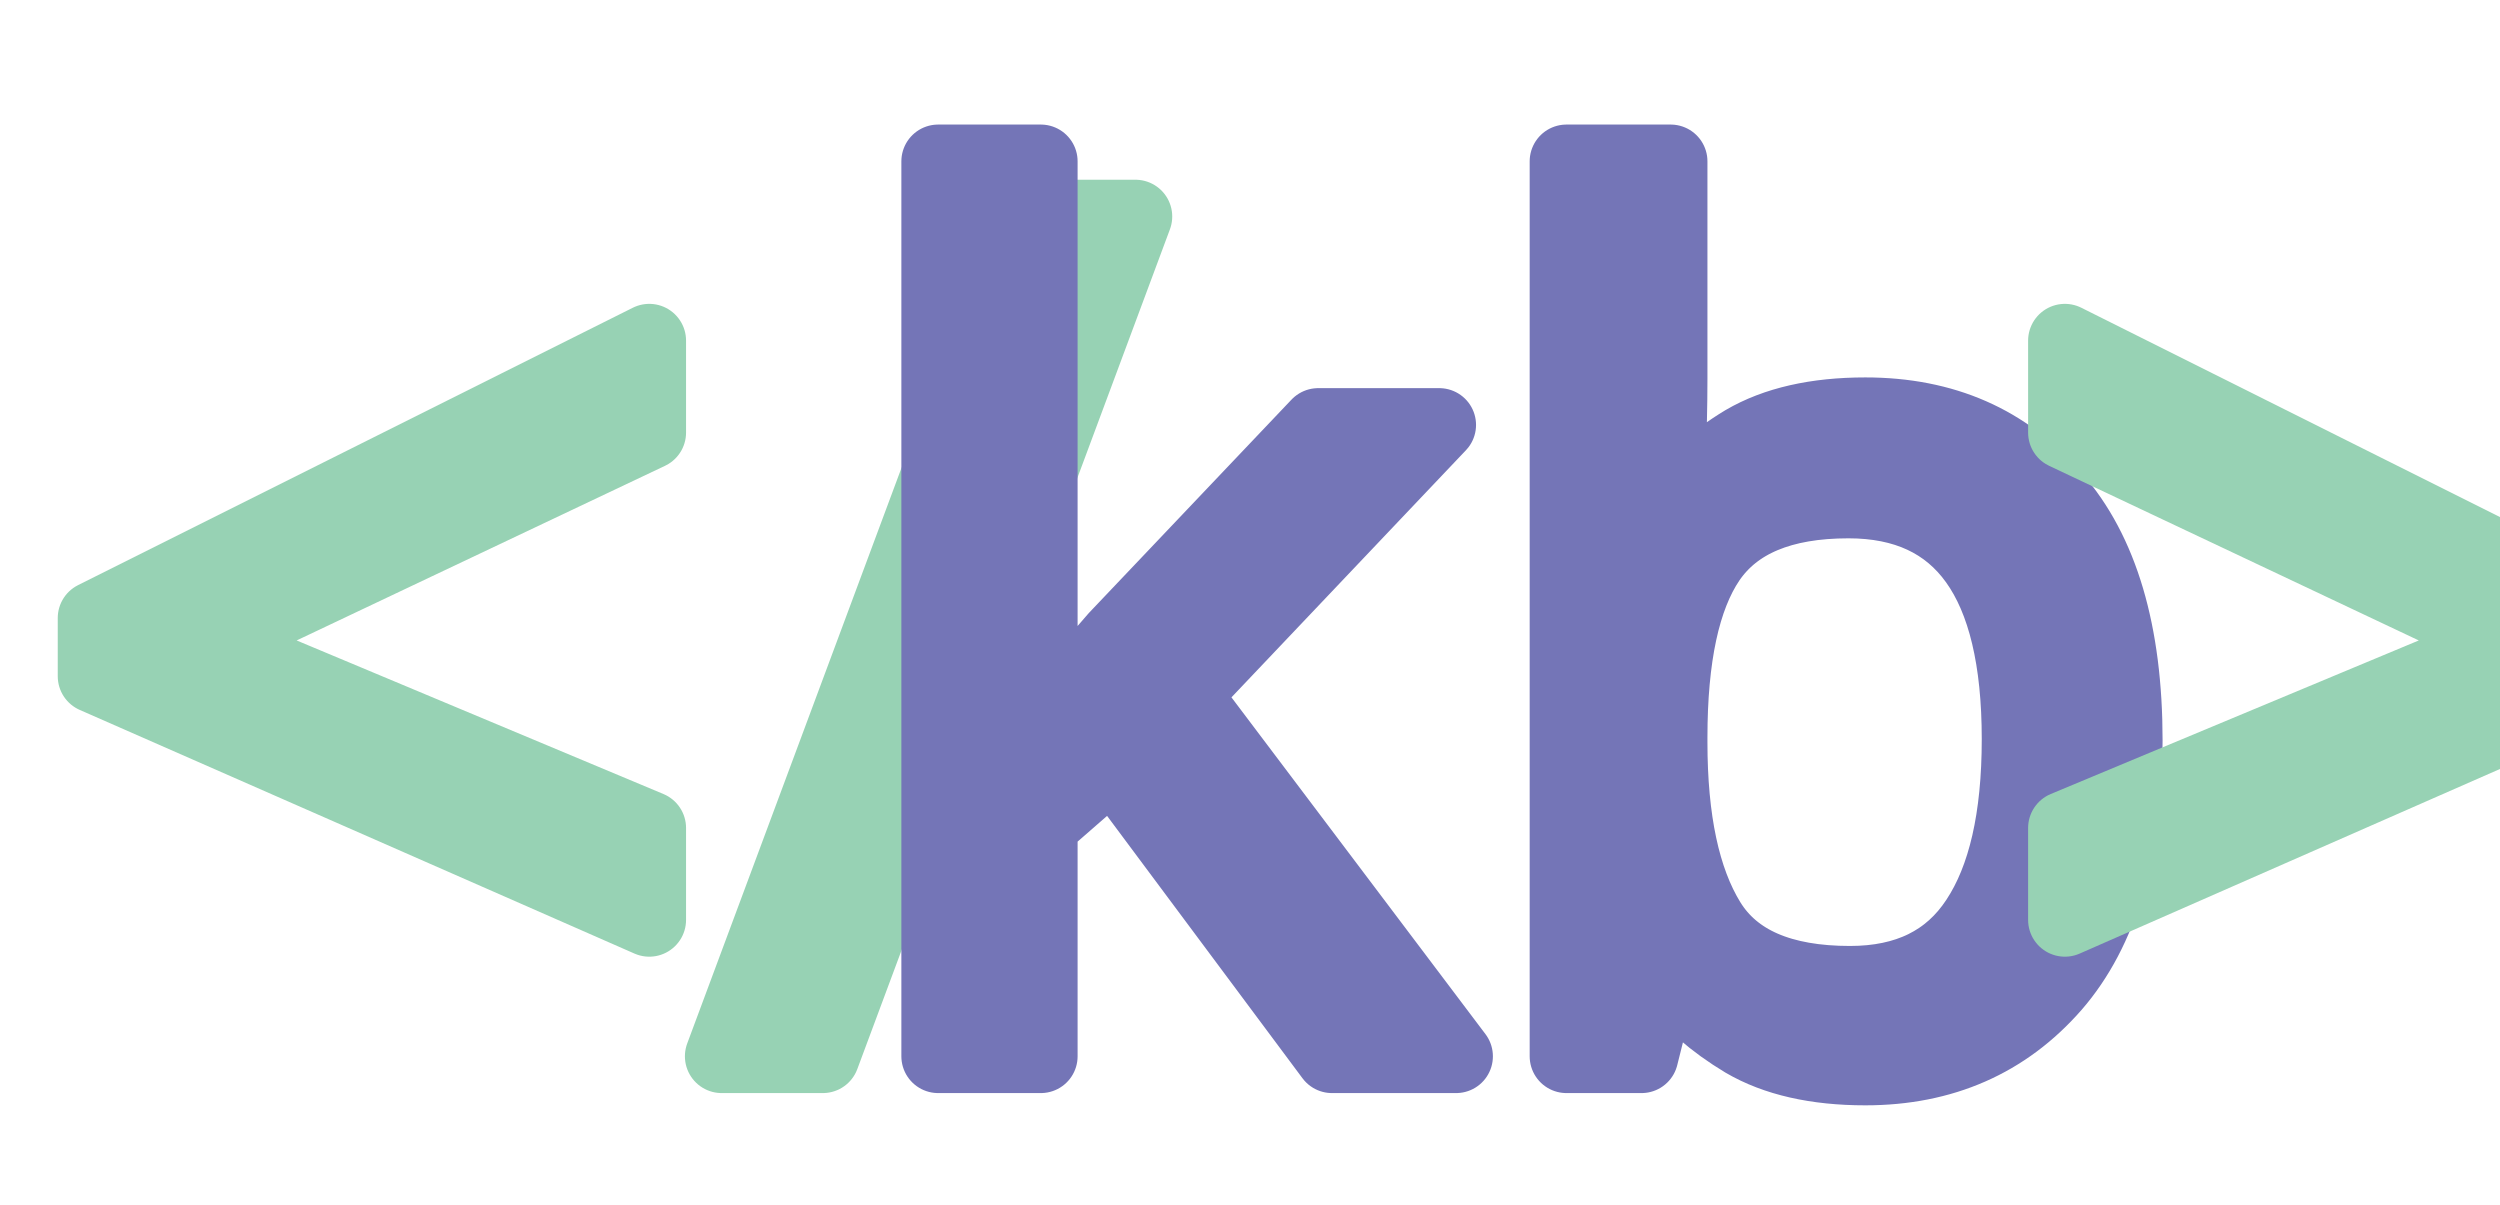
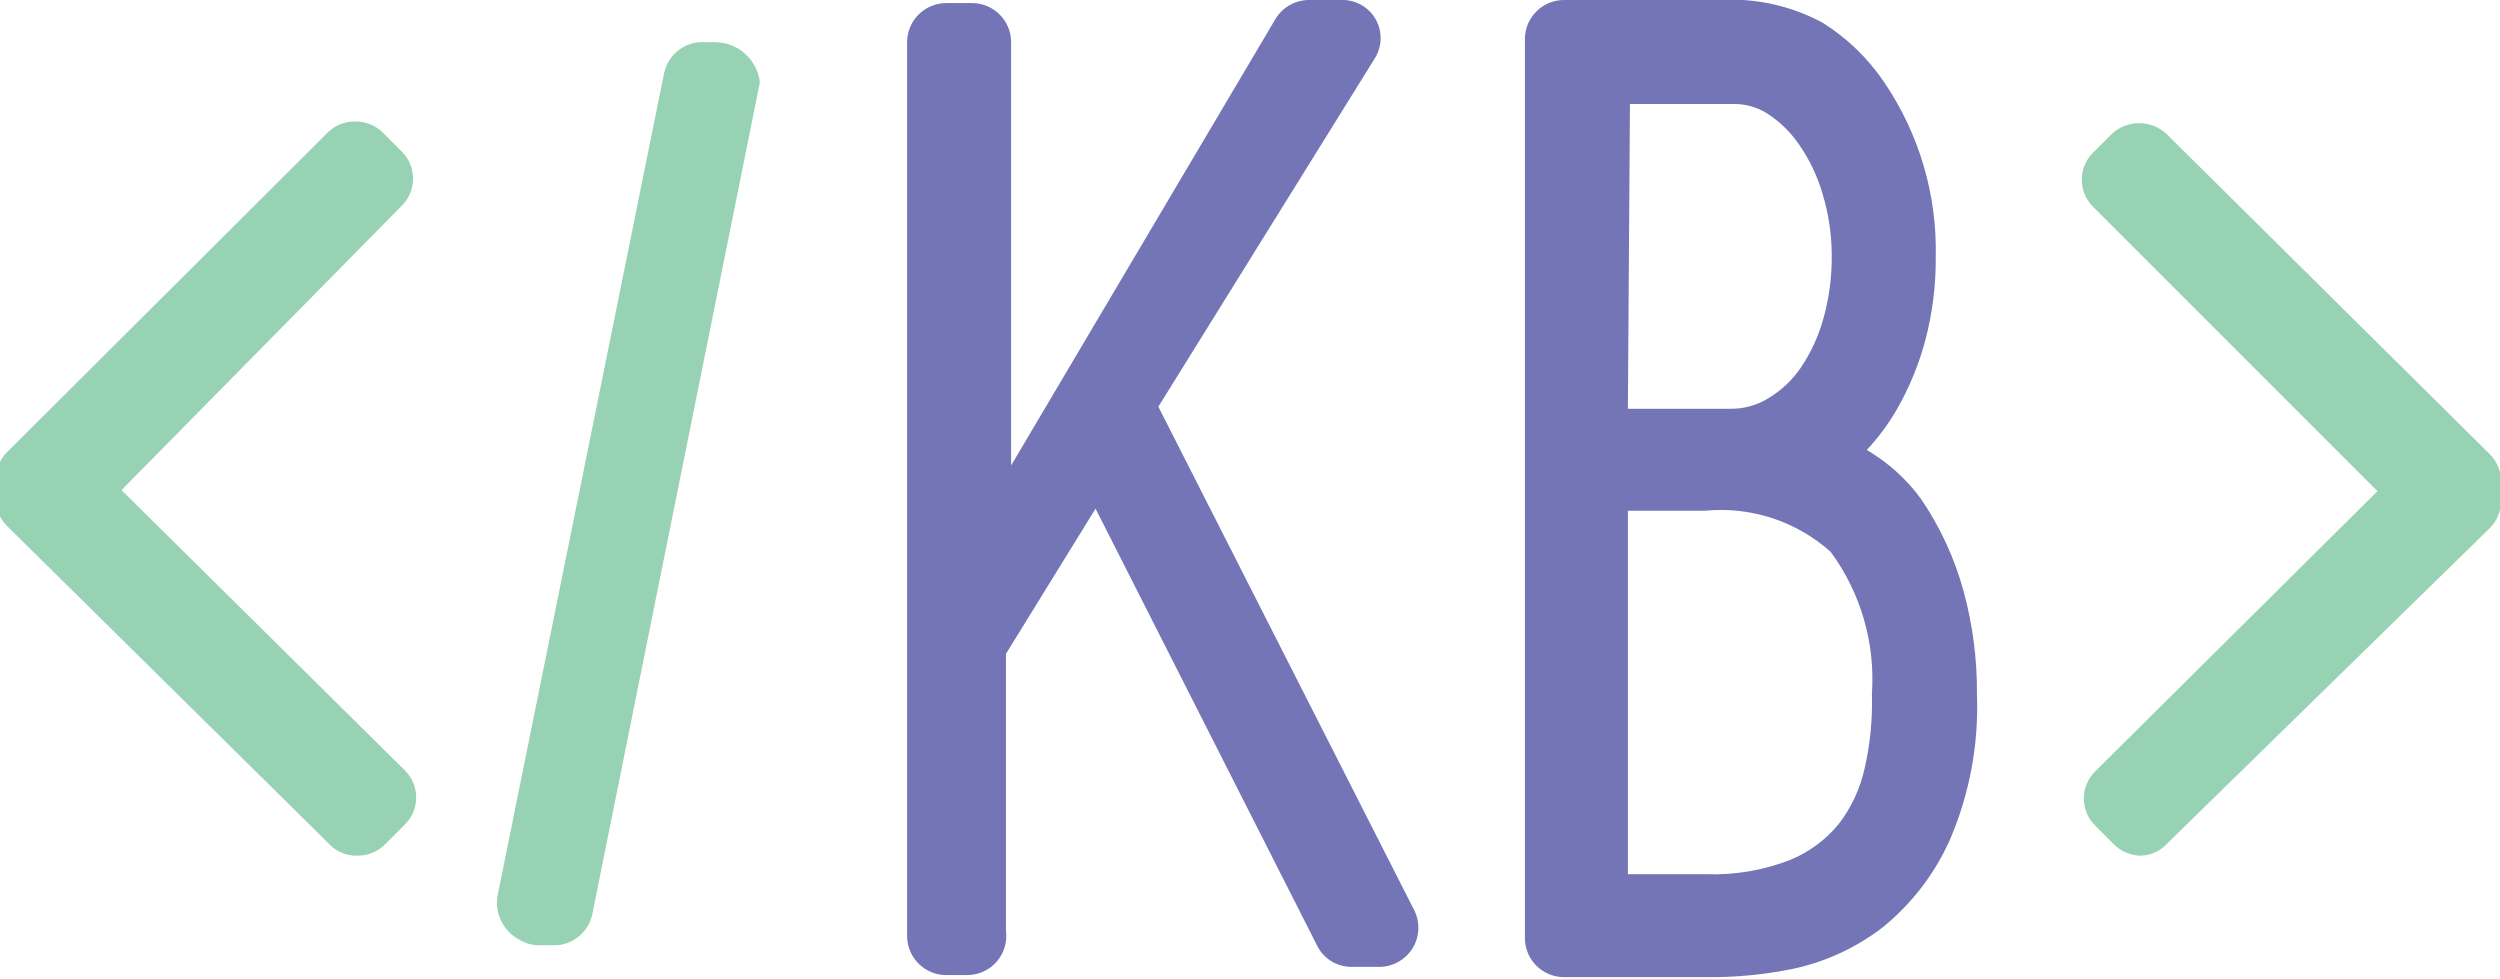
- <svg xmlns="http://www.w3.org/2000/svg" id="Layer_1" data-name="Layer 1" viewBox="0 0 25.49 12.28">
+ <svg xmlns="http://www.w3.org/2000/svg" id="Layer_1" data-name="Layer 1" viewBox="0 0 24.28 9.5">
  <defs>
-     <style>.cls-1{font-size:12px;fill:#97d2b4;stroke:#97d2b4;stroke-linecap:round;stroke-linejoin:round;stroke-width:0.75px;font-family:basictitlefont, basic title font;}.cls-2{fill:#7475b7;stroke:#7475b7;}.cls-3{letter-spacing:0em;}</style>
+     <style>.cls-1{fill:#97d2b4;}.cls-2{fill:#7475b7;}</style>
  </defs>
-   <text class="cls-1" transform="translate(0.37 10.77)">&lt;/<tspan class="cls-2" x="8.18" y="0">kb</tspan>
-     <tspan class="cls-3" x="20.09" y="0">&gt;</tspan>
-   </text>
+   <path class="cls-1" d="M75.19,206.5l3.12-3.12.18.18-3,3,3,3-.18.18-3.11-3.07Z" transform="translate(-74.82 -201.82)" />
+   <path class="cls-1" d="M78.3,210.13A.37.37,0,0,1,78,210l-3.11-3.07a.37.37,0,0,1-.11-.27v-.18a.37.37,0,0,1,.11-.27L78,203.11a.37.37,0,0,1,.27-.11h0a.37.37,0,0,1,.27.11l.18.18a.37.37,0,0,1,0,.53L76,206.58l2.75,2.72a.37.37,0,0,1,0,.53l-.18.18A.37.37,0,0,1,78.3,210.13Z" transform="translate(-74.82 -201.82)" />
+   <path class="cls-1" d="M80.23,210.65h-.12l-.1,0h0l1.62-8h.24Z" transform="translate(-74.82 -201.82)" />
+   <path class="cls-1" d="M80.23,211h0l-.15,0a.37.37,0,0,1-.21-.05.41.41,0,0,1-.22-.42l1.62-8a.38.38,0,0,1,.4-.3l.1,0h0a.44.44,0,0,1,.43.39l-1.63,8.09A.38.38,0,0,1,80.23,211Z" transform="translate(-74.82 -201.82)" />
+   <path class="cls-2" d="M87.53,202.23h.32l-2.22,3.58,0,0,0,0,2.54,5h-.29L85.49,206l-1.27,2.08v2.8H84v-8.7h.25v5.45Z" transform="translate(-74.82 -201.82)" />
+   <path class="cls-2" d="M84.22,211.29H84a.38.38,0,0,1-.37-.37v-8.7a.38.38,0,0,1,.38-.37h.25a.38.38,0,0,1,.38.38v4.11L87.21,202a.38.38,0,0,1,.32-.18h.32a.37.37,0,0,1,.32.57l-2.1,3.38,2.49,4.9a.38.38,0,0,1-.33.54h-.29a.37.37,0,0,1-.33-.21l-2.15-4.24-.87,1.41v2.69A.38.38,0,0,1,84.22,211.29Z" transform="translate(-74.82 -201.82)" />
+   <path class="cls-2" d="M92.78,202.83a2.52,2.52,0,0,1,.43,1.48,2.7,2.7,0,0,1-.09.71,2.42,2.42,0,0,1-.24.59,1.7,1.7,0,0,1-.34.43,1.2,1.2,0,0,1-.41.24,1.57,1.57,0,0,1,.55.2,1.4,1.4,0,0,1,.46.41,2.59,2.59,0,0,1,.36.77,3.3,3.3,0,0,1,.12.89,2.94,2.94,0,0,1-.22,1.25,1.92,1.92,0,0,1-.55.72,1.8,1.8,0,0,1-.72.34,3.55,3.55,0,0,1-.75.08H90v-8.75h1.51a1.54,1.54,0,0,1,.79.17A1.57,1.57,0,0,1,92.78,202.83Zm-2.53,3.34h1.36a1.06,1.06,0,0,0,.55-.15,1.4,1.4,0,0,0,.43-.41,2,2,0,0,0,.28-.6,2.58,2.58,0,0,0,.1-.71,2.44,2.44,0,0,0-.1-.71,2,2,0,0,0-.28-.59,1.47,1.47,0,0,0-.42-.4,1,1,0,0,0-.53-.15H90.25Zm1.13,4.52a2.41,2.41,0,0,0,1-.17A1.57,1.57,0,0,0,93,210a1.74,1.74,0,0,0,.32-.68,3.21,3.21,0,0,0,.08-.81,2.42,2.42,0,0,0-.5-1.62,1.94,1.94,0,0,0-1.49-.52H90.25v4.27Z" transform="translate(-74.82 -201.82)" />
+   <path class="cls-2" d="M91.38,211.31H90a.38.38,0,0,1-.37-.37v-8.75a.38.38,0,0,1,.38-.37h1.51a1.87,1.87,0,0,1,1,.22,2,2,0,0,1,.6.58h0a2.9,2.9,0,0,1,.5,1.69,3.07,3.07,0,0,1-.1.81,2.81,2.81,0,0,1-.28.68,2.16,2.16,0,0,1-.29.39,1.74,1.74,0,0,1,.53.48,3,3,0,0,1,.41.89,3.68,3.68,0,0,1,.13,1,3.27,3.27,0,0,1-.26,1.41,2.3,2.3,0,0,1-.66.86,2.18,2.18,0,0,1-.87.4A4,4,0,0,1,91.38,211.31Zm-.75-1h.75a2.05,2.05,0,0,0,.83-.14,1.2,1.2,0,0,0,.47-.35,1.38,1.38,0,0,0,.25-.54,2.87,2.87,0,0,0,.07-.72,2.09,2.09,0,0,0-.4-1.38,1.6,1.6,0,0,0-1.22-.4h-.75Zm0-4.52h1a.68.68,0,0,0,.36-.1,1,1,0,0,0,.32-.3,1.63,1.63,0,0,0,.22-.48,2.21,2.21,0,0,0,.08-.61,2.08,2.08,0,0,0-.09-.6,1.65,1.65,0,0,0-.23-.48,1.1,1.1,0,0,0-.31-.3.6.6,0,0,0-.33-.09h-1Z" transform="translate(-74.82 -201.82)" />
+   <path class="cls-1" d="M98.72,206.68l-3.11,3.07-.18-.18,3-3-3-3,.18-.18,3.12,3.12Z" transform="translate(-74.82 -201.82)" />
+   <path class="cls-1" d="M95.62,210.13a.37.37,0,0,1-.27-.11l-.18-.18a.37.37,0,0,1,0-.53l2.74-2.72-2.76-2.76a.37.37,0,0,1,0-.53l.18-.18a.39.39,0,0,1,.53,0L99,206.23a.37.37,0,0,1,.11.27v.18a.37.37,0,0,1-.11.27L95.88,210A.37.37,0,0,1,95.62,210.13Z" transform="translate(-74.82 -201.82)" />
</svg>
